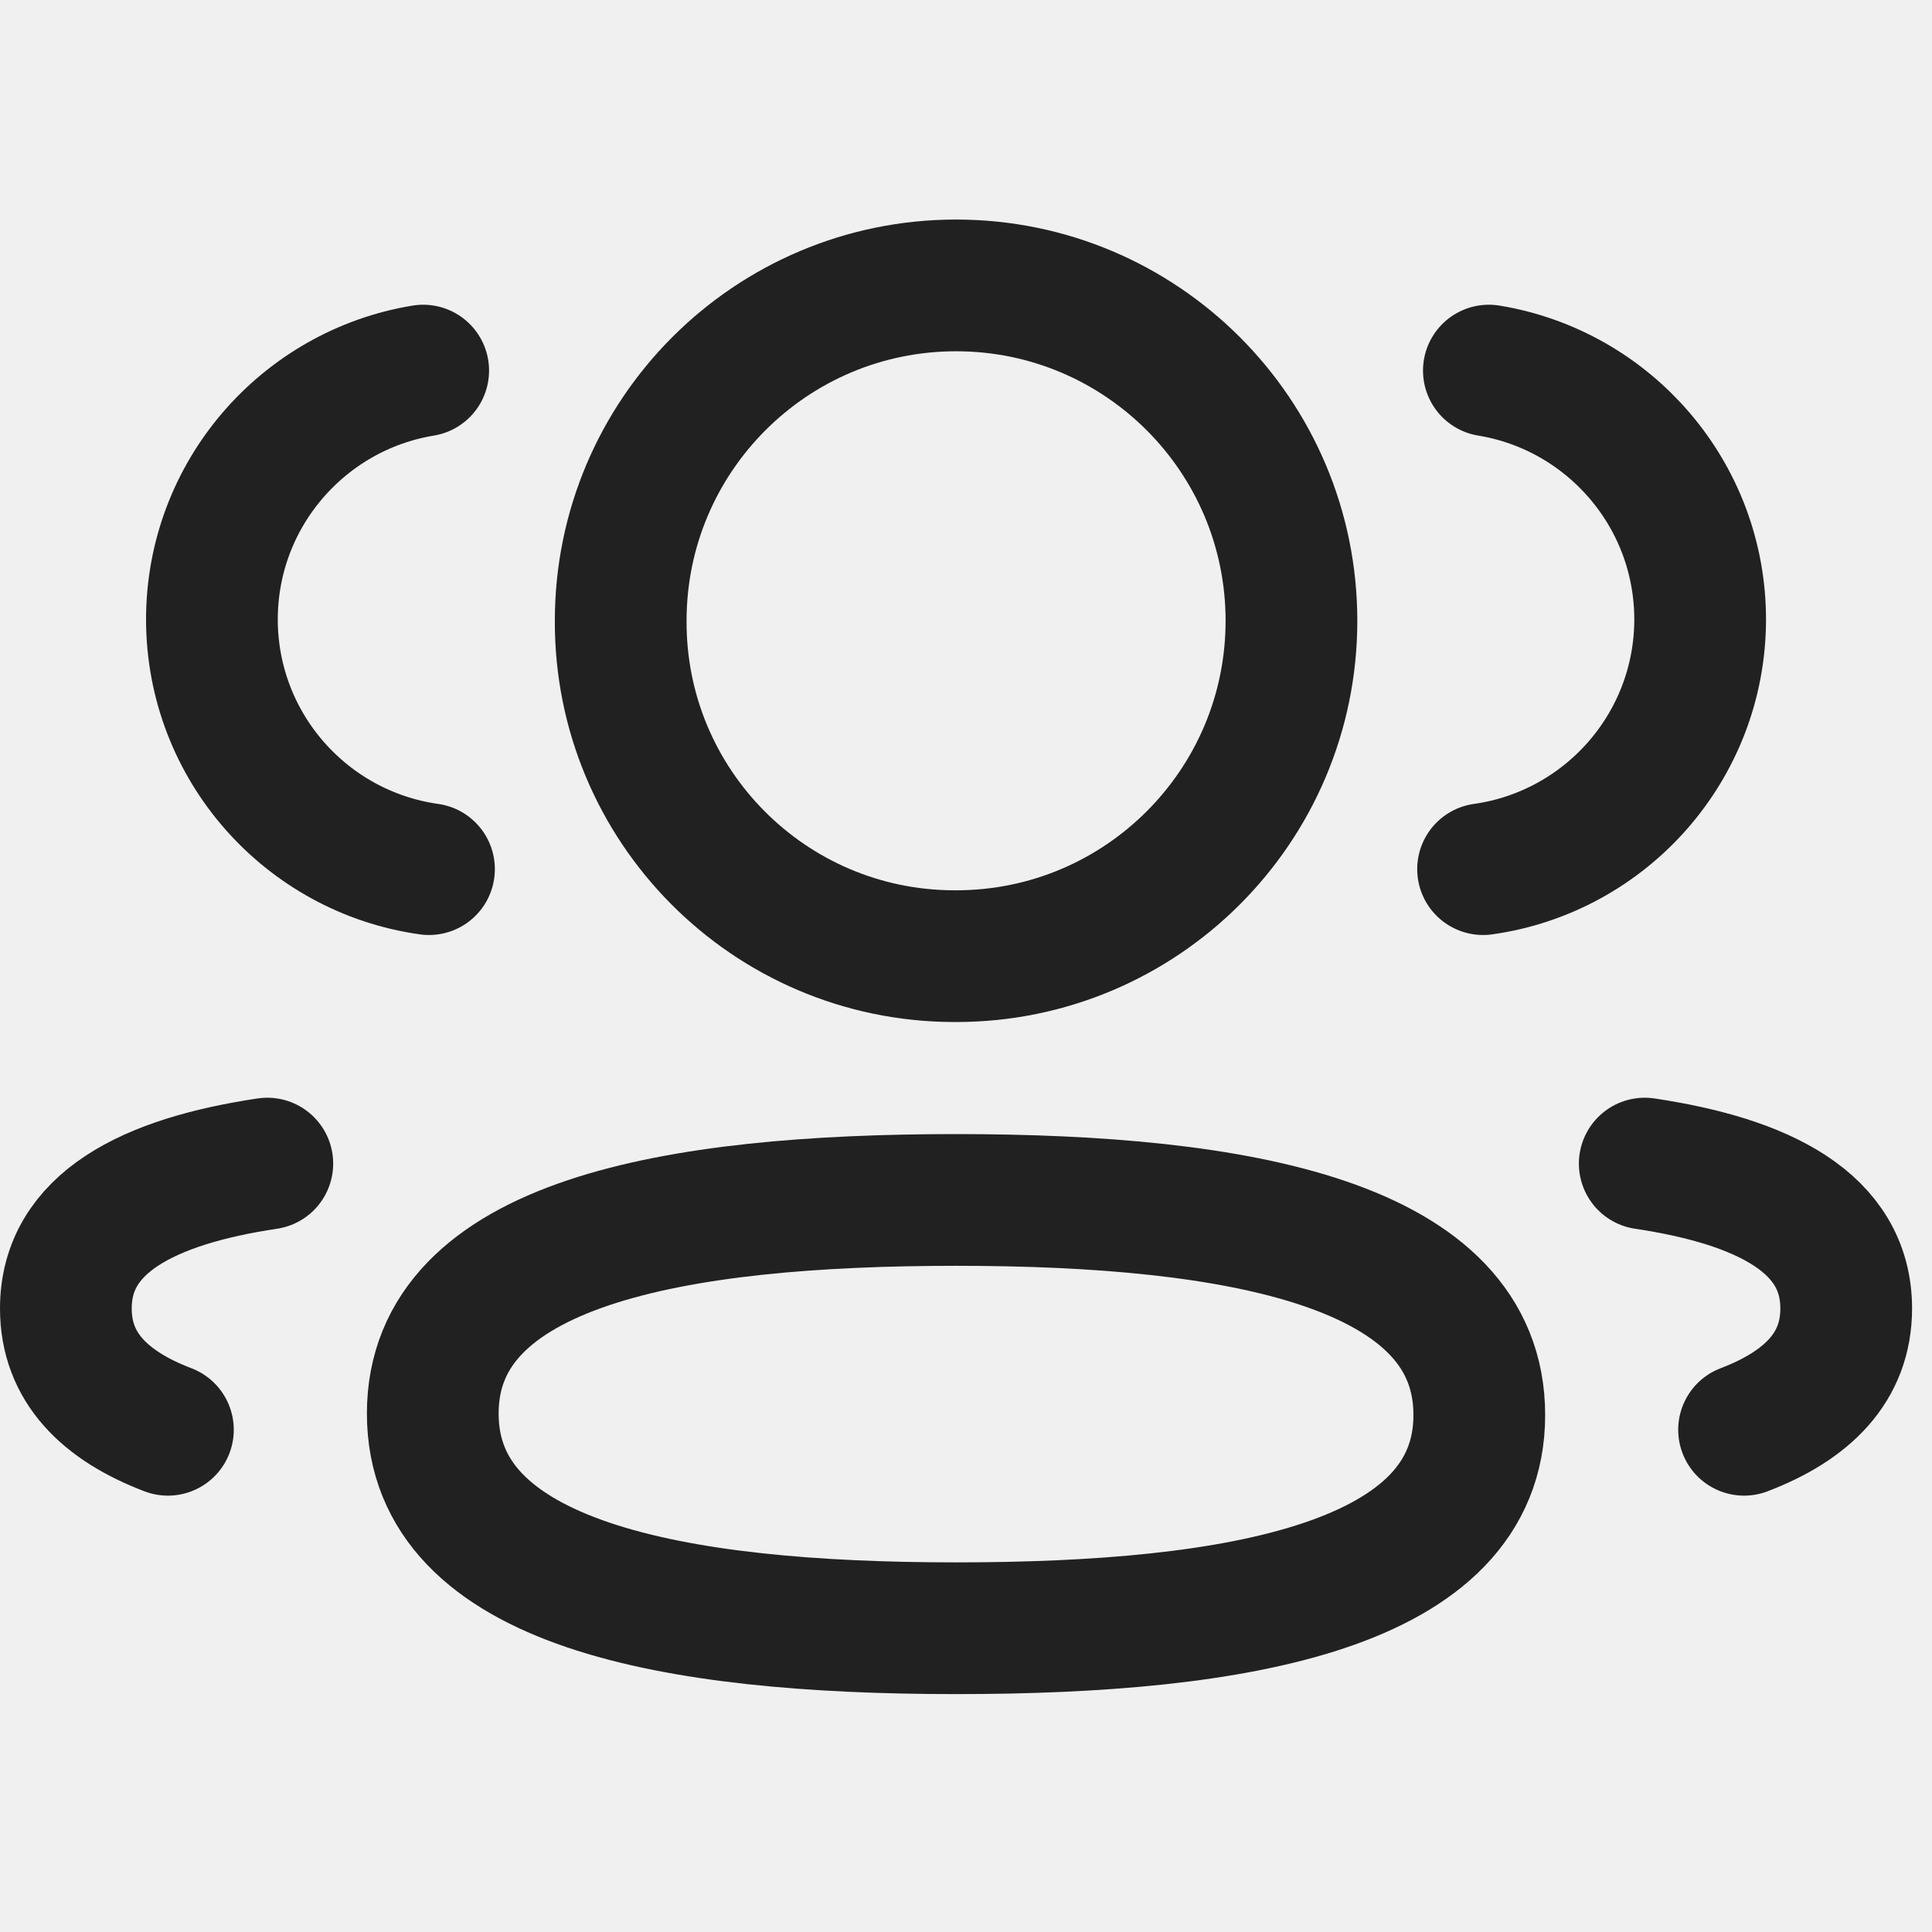
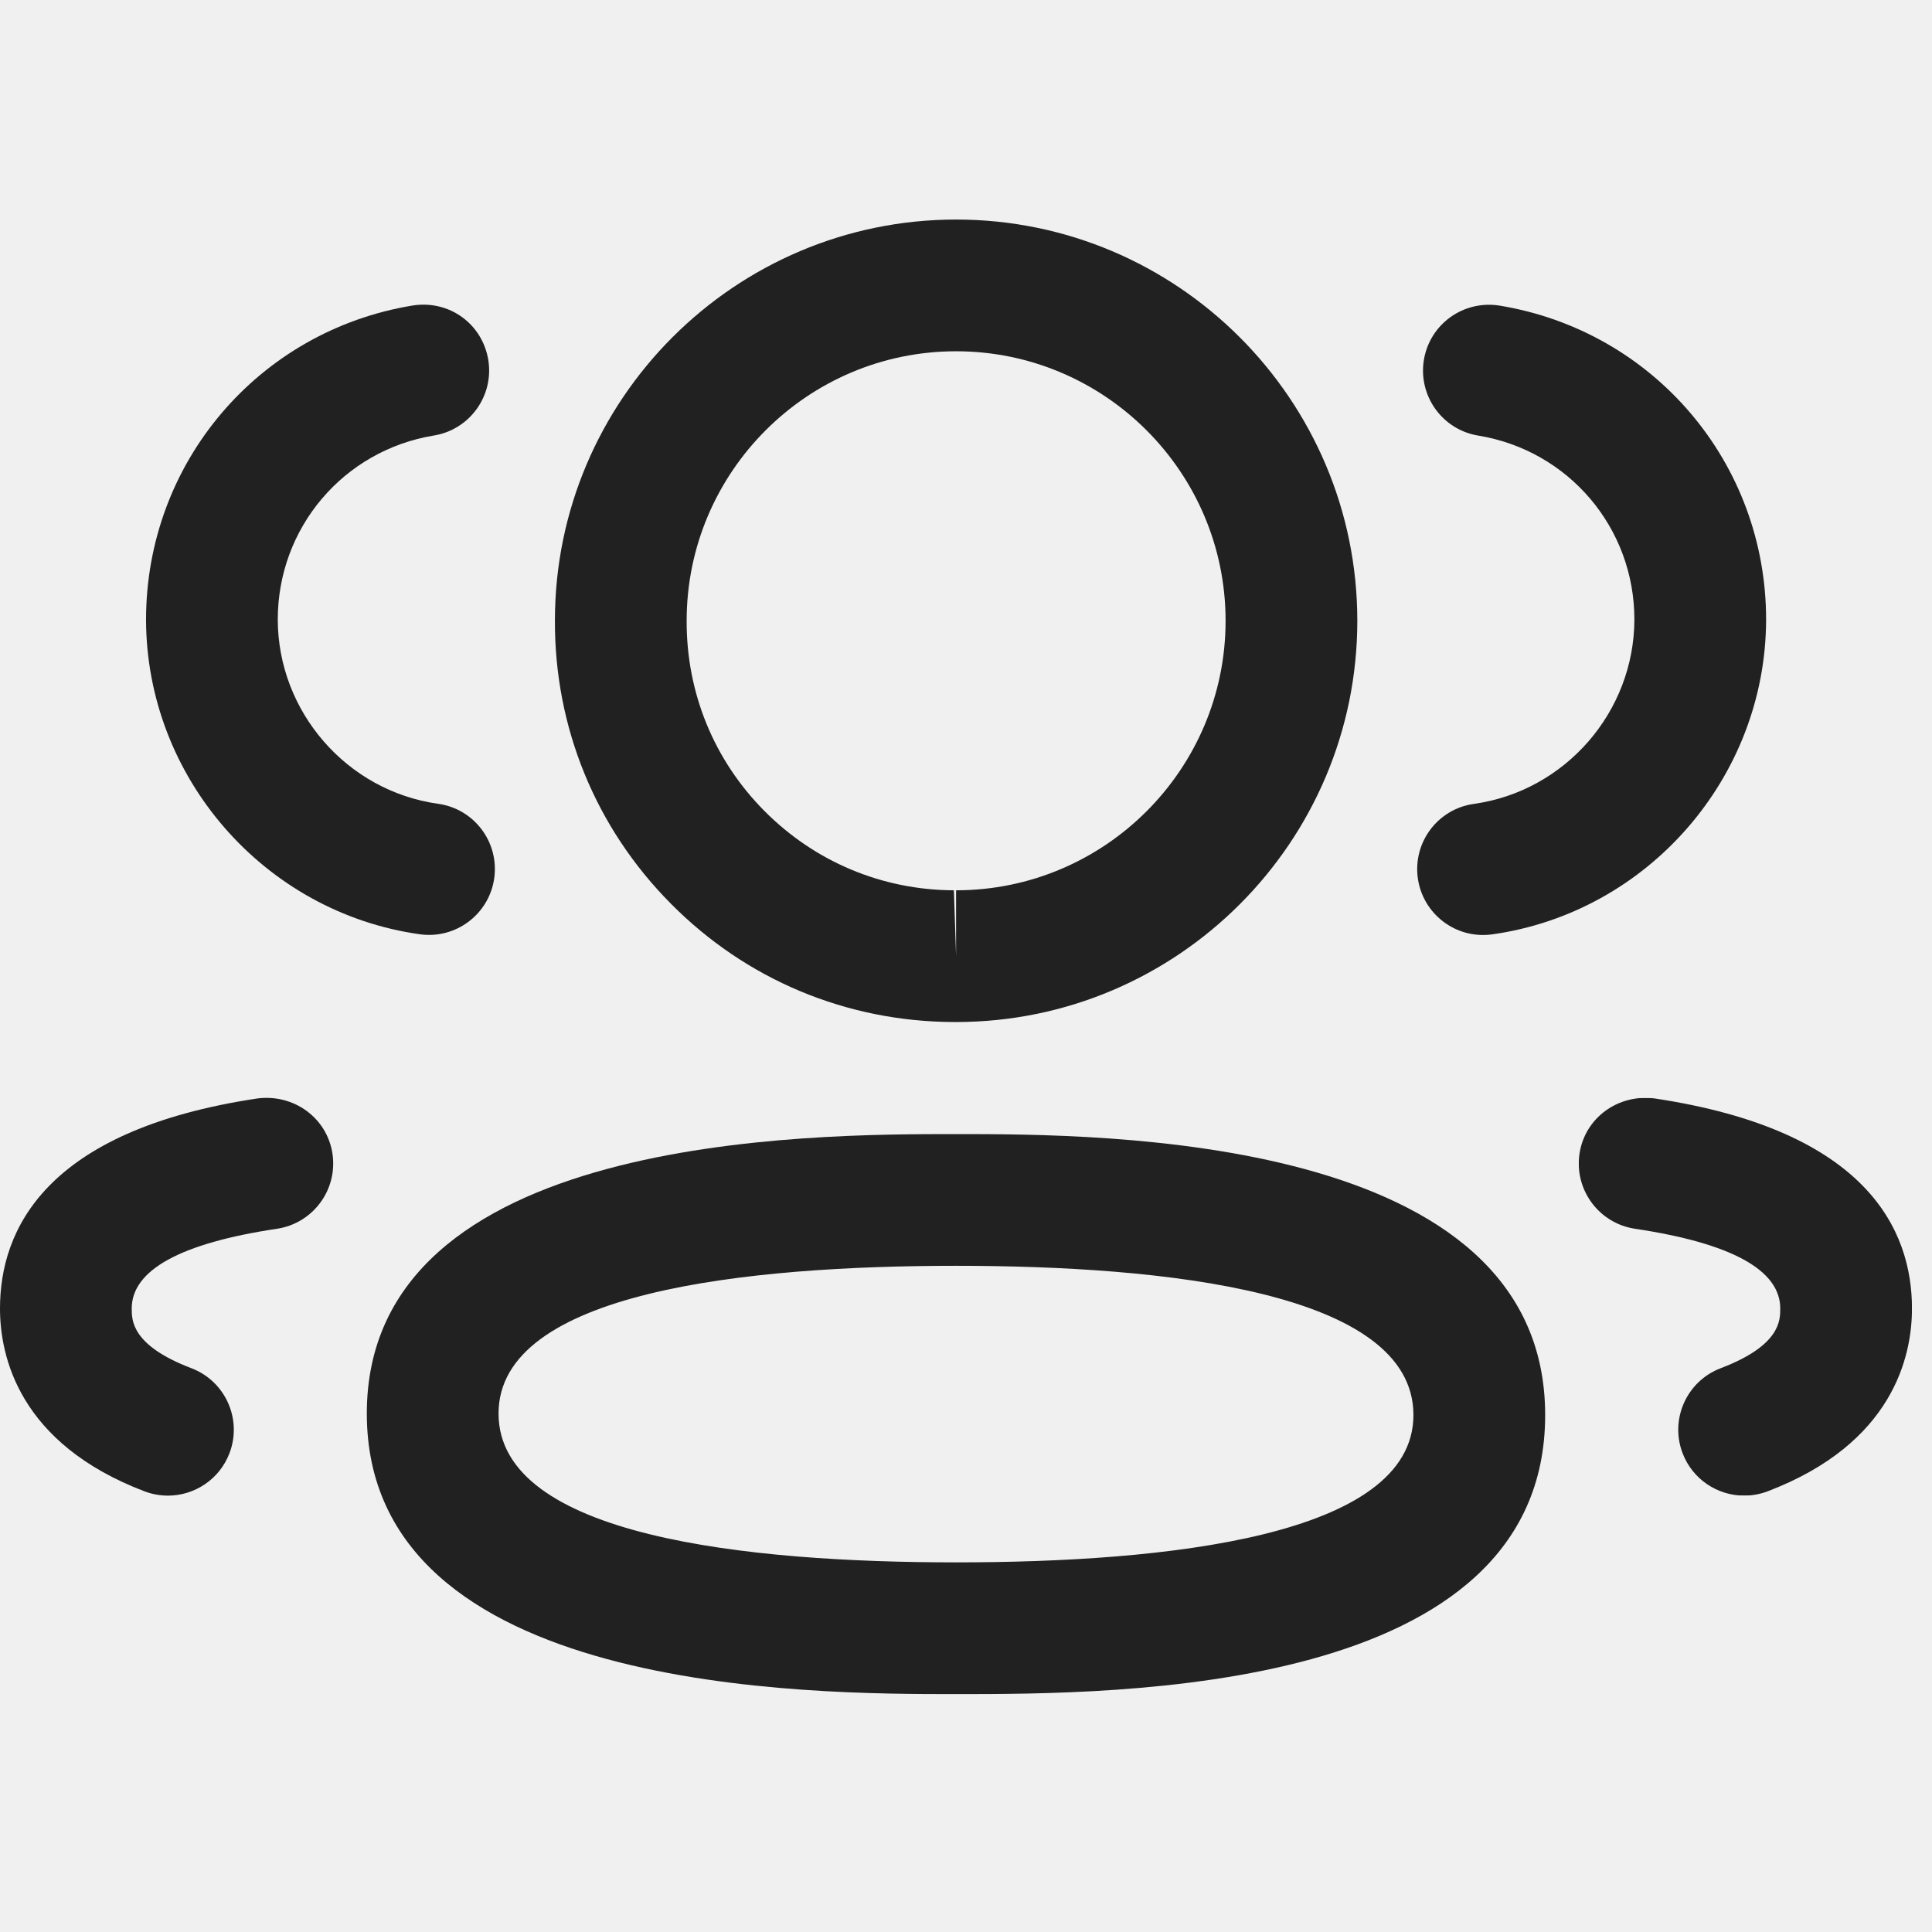
- <svg xmlns="http://www.w3.org/2000/svg" width="24" height="24" viewBox="0 0 22 18" fill="none">
-   <path d="M16.888 7.897C18.283 7.701 19.357 6.505 19.36 5.056C19.36 3.628 18.319 2.444 16.954 2.22" stroke="#212121" stroke-width="1.5" stroke-linecap="round" stroke-linejoin="round" />
-   <path d="M18.729 11.25C20.079 11.452 21.023 11.925 21.023 12.9C21.023 13.571 20.578 14.007 19.86 14.281" stroke="#212121" stroke-width="1.5" stroke-linecap="round" stroke-linejoin="round" />
-   <path fill-rule="evenodd" clip-rule="evenodd" d="M10.887 11.664C7.673 11.664 4.928 12.151 4.928 14.096C4.928 16.04 7.656 16.541 10.887 16.541C14.101 16.541 16.845 16.059 16.845 14.113C16.845 12.167 14.118 11.664 10.887 11.664Z" stroke="#212121" stroke-width="1.5" stroke-linecap="round" stroke-linejoin="round" />
-   <path fill-rule="evenodd" clip-rule="evenodd" d="M10.887 8.888C12.996 8.888 14.706 7.179 14.706 5.069C14.706 2.96 12.996 1.25 10.887 1.25C8.778 1.25 7.068 2.96 7.068 5.069C7.06 7.171 8.757 8.881 10.859 8.888H10.887Z" stroke="#212121" stroke-width="1.5" stroke-linecap="round" stroke-linejoin="round" />
-   <path d="M4.885 7.897C3.489 7.701 2.416 6.505 2.413 5.056C2.413 3.628 3.454 2.444 4.819 2.22" stroke="#212121" stroke-width="1.5" stroke-linecap="round" stroke-linejoin="round" />
-   <path d="M3.044 11.25C1.693 11.452 0.75 11.925 0.75 12.9C0.75 13.571 1.194 14.007 1.912 14.281" stroke="#212121" stroke-width="1.5" stroke-linecap="round" stroke-linejoin="round" />
+ <svg xmlns="http://www.w3.org/2000/svg" width="24" height="24" viewBox="0 0 22 17" fill="none">
+   <path fill-rule="evenodd" clip-rule="evenodd" d="M16.887 8.147C16.519 8.147 16.198 7.876 16.145 7.501C16.088 7.09 16.373 6.711 16.784 6.654C17.824 6.508 18.609 5.606 18.611 4.554C18.611 3.511 17.863 2.629 16.832 2.46C16.424 2.393 16.147 2.007 16.214 1.598C16.282 1.189 16.665 0.915 17.076 0.98C18.834 1.269 20.111 2.773 20.111 4.556C20.107 6.351 18.766 7.891 16.991 8.14C16.956 8.145 16.921 8.147 16.887 8.147Z" fill="#212121" />
+   <mask id="mask0_430_8540" style="mask-type:luminance" maskUnits="userSpaceOnUse" x="17" y="10" width="5" height="5">
+     <path fill-rule="evenodd" clip-rule="evenodd" d="M17.978 10.002H21.772V14.531H17.978V10.002Z" fill="white" />
+   </mask>
+   <g mask="url(#mask0_430_8540)">
+     <path fill-rule="evenodd" clip-rule="evenodd" d="M19.861 14.531C19.559 14.531 19.274 14.347 19.16 14.048C19.012 13.661 19.207 13.227 19.594 13.08C20.272 12.822 20.272 12.537 20.272 12.4C20.272 11.962 19.715 11.656 18.617 11.492C18.208 11.43 17.925 11.049 17.986 10.638C18.047 10.228 18.427 9.955 18.84 10.008C21.263 10.371 21.772 11.509 21.772 12.4C21.772 12.944 21.558 13.937 20.128 14.482C20.04 14.515 19.95 14.531 19.861 14.531Z" fill="#212121" />
+   </g>
+   <path fill-rule="evenodd" clip-rule="evenodd" d="M10.886 11.914C8.51 11.914 5.677 12.206 5.677 13.596C5.677 14.997 8.51 15.291 10.886 15.291C13.262 15.291 16.095 15 16.095 13.613C16.095 12.209 13.262 11.914 10.886 11.914ZM10.886 16.791C9.227 16.791 4.177 16.791 4.177 13.596C4.177 10.414 9.227 10.414 10.886 10.414C12.546 10.414 17.595 10.414 17.595 13.613C17.595 16.791 12.722 16.791 10.886 16.791Z" fill="#212121" />
+   <path fill-rule="evenodd" clip-rule="evenodd" d="M10.887 1.5C9.195 1.5 7.819 2.877 7.819 4.569C7.816 5.389 8.13 6.156 8.705 6.735C9.28 7.314 10.046 7.635 10.862 7.638L10.887 8.388V7.638C12.579 7.638 13.956 6.262 13.956 4.569C13.956 2.877 12.579 1.5 10.887 1.5ZM10.887 9.138H10.86C9.64 9.134 8.497 8.656 7.641 7.792C6.783 6.929 6.314 5.783 6.319 4.566C6.319 2.05 8.368 0 10.887 0C13.407 0 15.456 2.05 15.456 4.569C15.456 7.088 13.407 9.138 10.887 9.138Z" fill="#212121" />
+   <path fill-rule="evenodd" clip-rule="evenodd" d="M4.886 8.146C4.852 8.146 4.817 8.144 4.782 8.139C3.007 7.89 1.667 6.35 1.663 4.557C1.663 2.772 2.94 1.268 4.698 0.979C5.119 0.913 5.492 1.19 5.56 1.597C5.627 2.006 5.35 2.392 4.942 2.459C3.911 2.628 3.163 3.51 3.163 4.555C3.165 5.605 3.95 6.508 4.989 6.653C5.4 6.71 5.685 7.089 5.628 7.5C5.575 7.875 5.254 8.146 4.886 8.146Z" fill="#212121" />
+   <path fill-rule="evenodd" clip-rule="evenodd" d="M1.912 14.531C1.823 14.531 1.733 14.515 1.645 14.482C0.214 13.936 0 12.943 0 12.4C0 11.51 0.509 10.371 2.933 10.008C3.346 9.956 3.724 10.228 3.786 10.638C3.847 11.049 3.564 11.43 3.155 11.492C2.057 11.656 1.5 11.962 1.5 12.4C1.5 12.537 1.5 12.821 2.179 13.08C2.566 13.227 2.761 13.661 2.613 14.048C2.499 14.347 2.214 14.531 1.912 14.531Z" fill="#212121" />
</svg>
